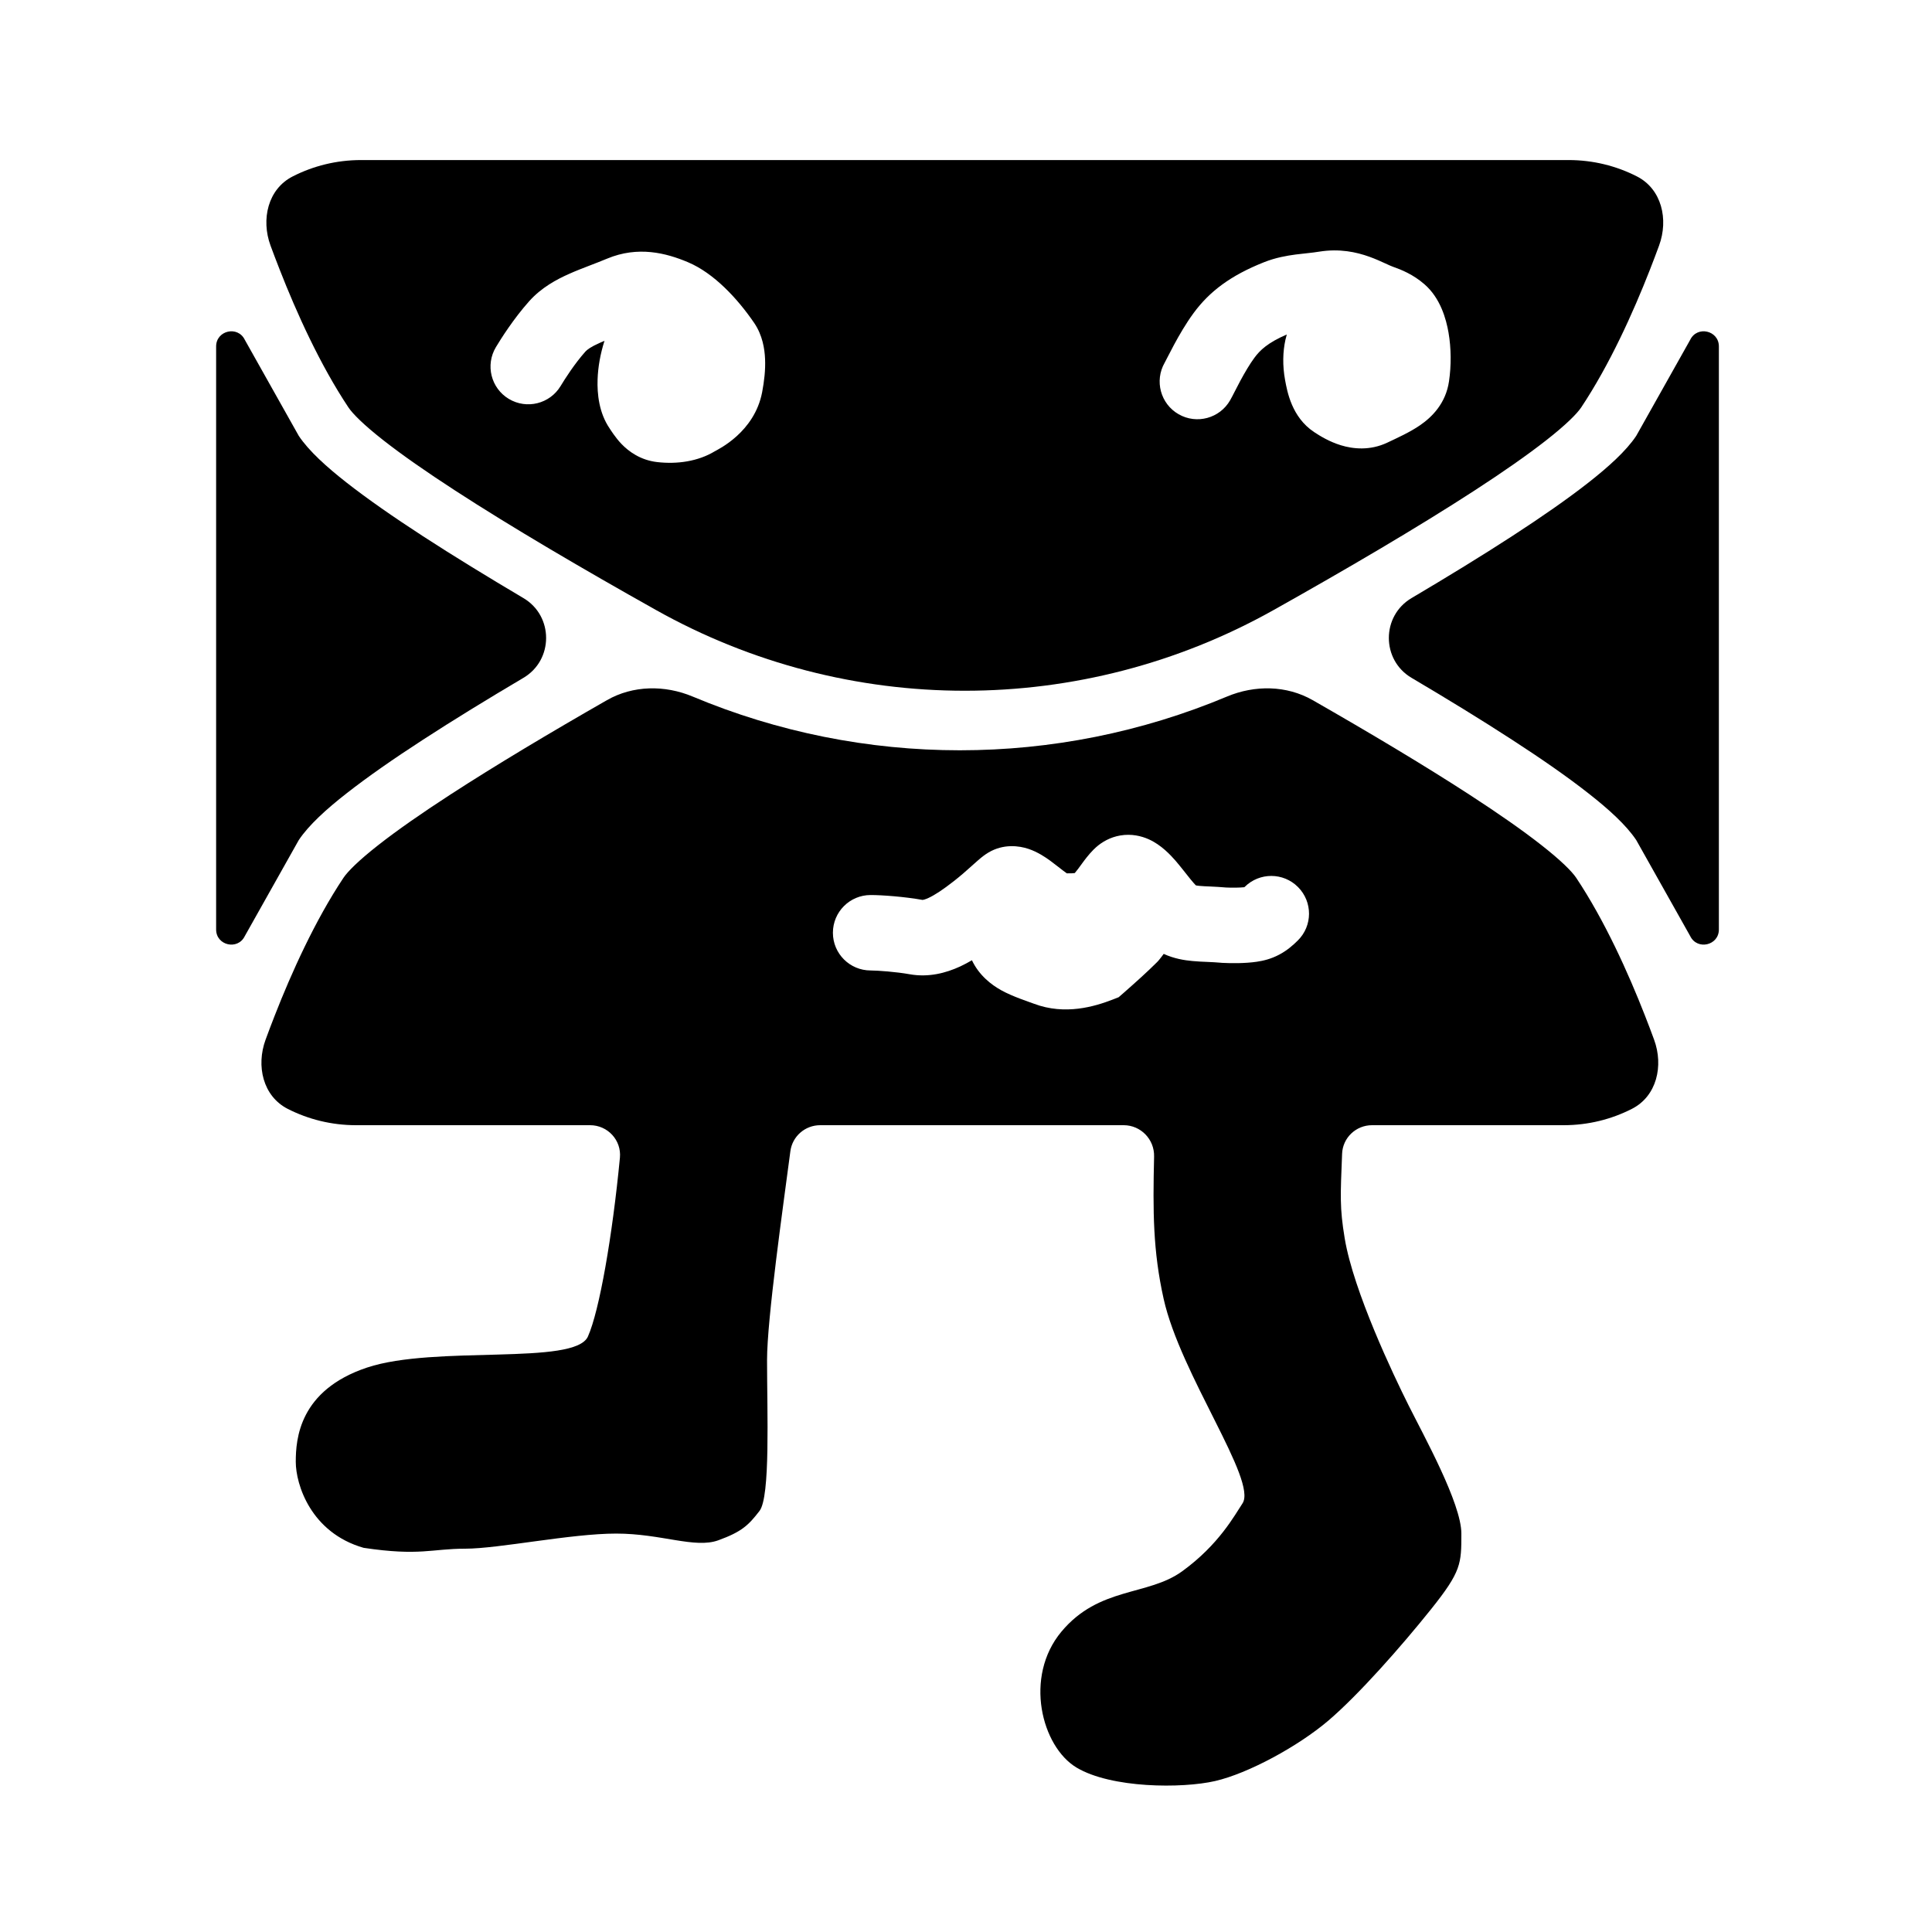
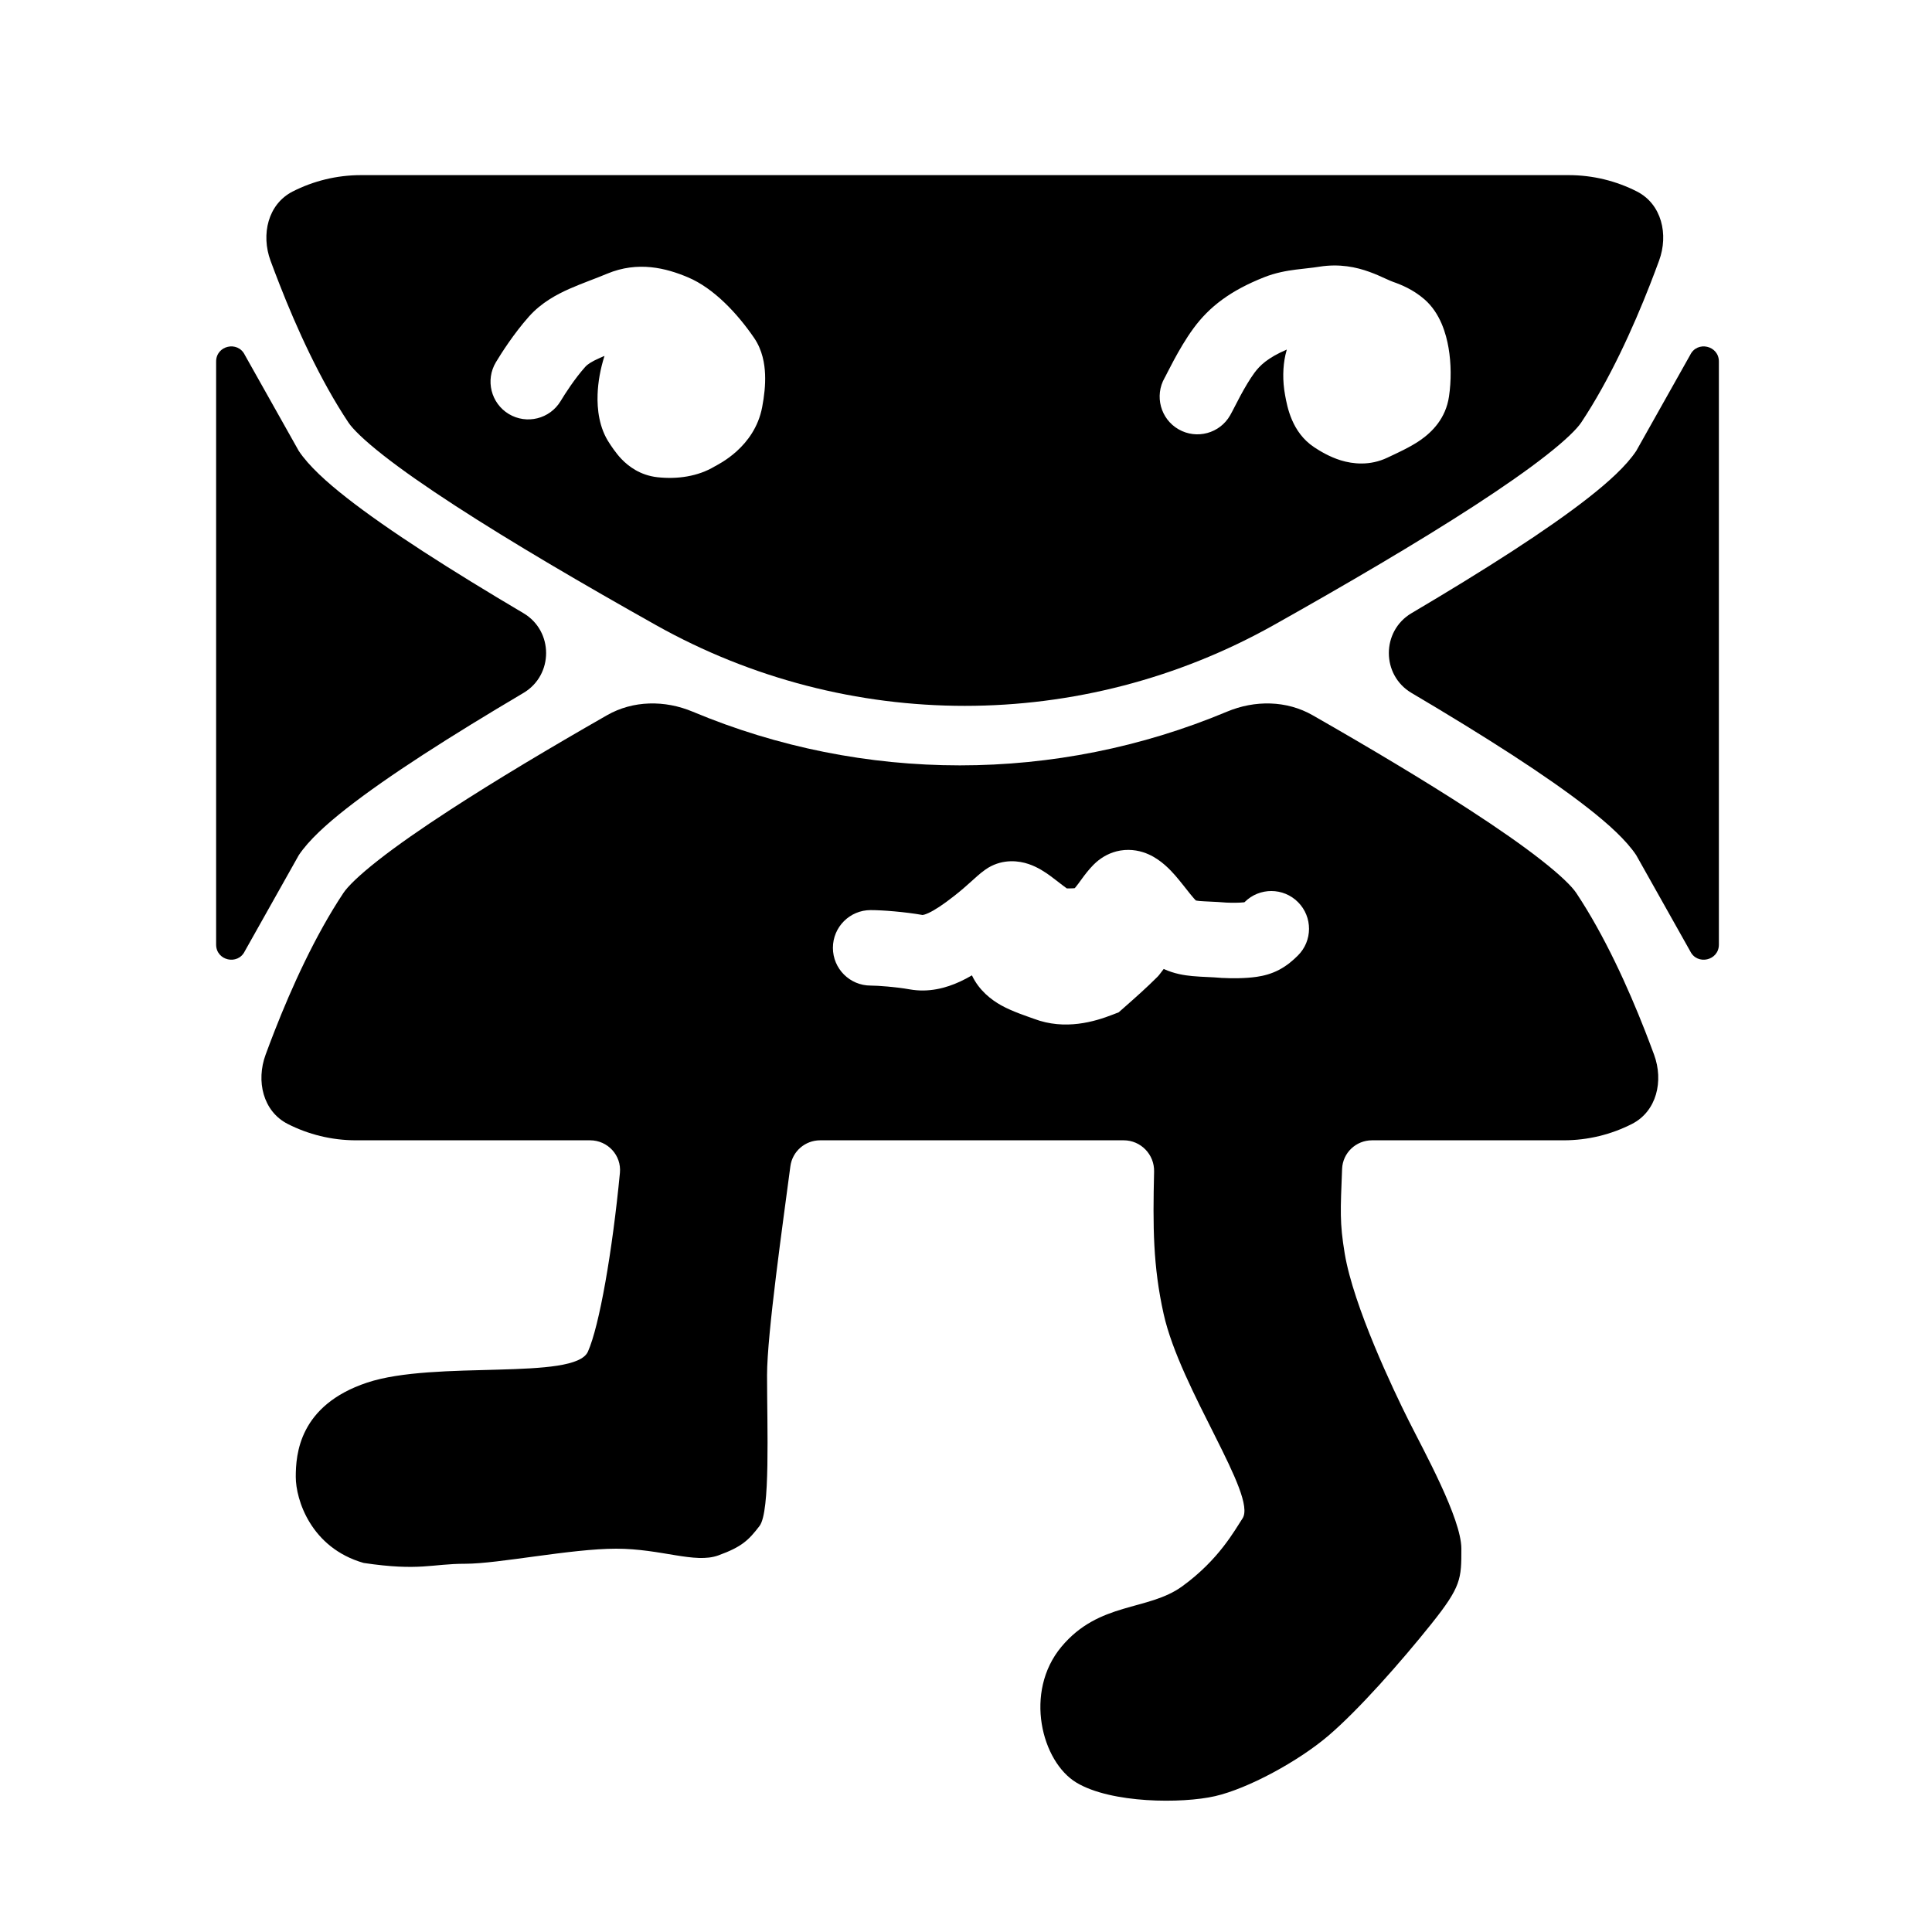
<svg xmlns="http://www.w3.org/2000/svg" class="icon" width="45" height="45" viewBox="0 0 45 45" fill="none">
-   <path fill-rule="evenodd" clip-rule="evenodd" d="M28.579 16.224C29.226 15.953 29.966 15.96 30.575 16.308C31.898 17.065 33.172 17.825 34.229 18.511C34.893 18.942 35.463 19.339 35.901 19.683C36.358 20.041 36.614 20.298 36.713 20.446C37.375 21.439 37.925 22.66 38.313 23.652C38.394 23.858 38.465 24.047 38.527 24.216C38.751 24.826 38.59 25.532 38.011 25.827C37.533 26.071 36.992 26.208 36.419 26.208H31.957C31.584 26.208 31.274 26.5 31.26 26.874C31.222 27.848 31.201 28.122 31.321 28.845C31.526 30.076 32.456 32.029 32.808 32.732C33.159 33.435 34.038 35.017 34.038 35.72C34.038 36.423 34.038 36.599 33.335 37.478C32.632 38.357 31.641 39.479 30.938 40.078C30.234 40.677 29.068 41.309 28.301 41.484C27.534 41.66 25.884 41.655 25.073 41.169C24.263 40.683 23.843 39.06 24.722 38.005C25.601 36.951 26.736 37.178 27.534 36.599C28.394 35.976 28.758 35.29 28.94 35.017C29.292 34.489 27.493 32.009 27.103 30.251C26.855 29.136 26.851 28.225 26.881 26.938C26.891 26.539 26.572 26.208 26.173 26.208H19.104C18.752 26.208 18.454 26.467 18.409 26.816C18.24 28.105 17.866 30.724 17.866 31.677C17.866 32.907 17.946 34.861 17.69 35.193C17.435 35.524 17.279 35.677 16.732 35.876C16.184 36.075 15.405 35.72 14.351 35.72C13.296 35.72 11.618 36.072 10.835 36.072C10.052 36.072 9.78 36.248 8.47 36.052C7.239 35.7 6.889 34.575 6.889 34.048C6.889 33.521 6.968 32.38 8.55 31.853C10.132 31.326 13.389 31.814 13.694 31.13C13.961 30.532 14.264 28.789 14.439 26.966C14.478 26.558 14.155 26.208 13.744 26.208H8.294C7.721 26.208 7.18 26.071 6.702 25.828C6.123 25.532 5.962 24.826 6.186 24.216C6.248 24.047 6.319 23.858 6.4 23.652C6.788 22.66 7.338 21.439 8 20.446C8.099 20.298 8.355 20.041 8.812 19.683C9.25 19.339 9.82 18.942 10.484 18.511C11.541 17.825 12.814 17.065 14.137 16.308C14.746 15.96 15.486 15.953 16.133 16.224C20.113 17.893 24.599 17.893 28.579 16.224ZM26.755 19.548C26.586 19.473 26.356 19.415 26.093 19.46C25.86 19.5 25.671 19.608 25.527 19.736L25.468 19.792C25.355 19.906 25.259 20.036 25.202 20.114C25.132 20.21 25.091 20.268 25.046 20.32C25.041 20.326 25.035 20.331 25.031 20.336C25.006 20.338 24.982 20.34 24.959 20.341C24.912 20.343 24.876 20.342 24.849 20.342C24.825 20.325 24.796 20.304 24.76 20.277C24.703 20.234 24.557 20.118 24.459 20.046C24.353 19.969 24.174 19.846 23.958 19.773C23.735 19.698 23.373 19.649 23.021 19.858L22.951 19.903C22.879 19.953 22.813 20.01 22.767 20.05C22.719 20.092 22.661 20.144 22.611 20.189C22.505 20.285 22.38 20.395 22.224 20.518C21.959 20.726 21.769 20.849 21.628 20.914C21.541 20.954 21.5 20.96 21.489 20.961C21.077 20.887 20.551 20.847 20.279 20.847C19.793 20.847 19.4 21.24 19.4 21.726C19.4 22.211 19.793 22.604 20.279 22.604C20.447 22.605 20.875 22.636 21.187 22.692C21.628 22.771 22.032 22.664 22.366 22.51C22.457 22.467 22.548 22.419 22.638 22.366C22.804 22.717 23.088 22.936 23.321 23.065C23.587 23.213 23.954 23.33 24.083 23.379C24.809 23.653 25.501 23.442 25.911 23.284L26.056 23.227L26.173 23.125C26.469 22.865 26.722 22.637 26.943 22.417L26.973 22.386L27.001 22.353C27.036 22.311 27.07 22.265 27.105 22.218C27.351 22.331 27.59 22.367 27.773 22.384C27.895 22.396 28.023 22.401 28.125 22.405C28.235 22.41 28.333 22.415 28.435 22.424L28.453 22.426L28.471 22.427C28.677 22.438 29.001 22.441 29.272 22.401C29.429 22.378 29.608 22.335 29.796 22.235C29.976 22.14 30.116 22.018 30.23 21.904C30.575 21.562 30.576 21.006 30.234 20.662C29.892 20.317 29.336 20.316 28.992 20.657C28.989 20.66 28.986 20.662 28.983 20.665C28.876 20.676 28.708 20.679 28.561 20.672C28.427 20.66 28.304 20.654 28.203 20.649C28.085 20.644 28.007 20.641 27.938 20.634C27.897 20.63 27.87 20.626 27.854 20.622C27.833 20.601 27.792 20.557 27.724 20.473C27.649 20.381 27.497 20.183 27.379 20.046C27.265 19.917 27.05 19.68 26.755 19.548Z" fill="currentColor" />
-   <path d="M5.034 8.069C5.034 7.696 5.539 7.579 5.702 7.915L6.959 10.152C7.192 10.502 7.606 10.875 8.073 11.241C8.558 11.621 9.165 12.043 9.847 12.486C10.555 12.946 11.353 13.434 12.192 13.931C12.896 14.347 12.896 15.372 12.192 15.788C11.353 16.284 10.555 16.773 9.847 17.233C9.165 17.675 8.558 18.098 8.073 18.478C7.606 18.843 7.192 19.217 6.959 19.567L5.702 21.803C5.539 22.139 5.034 22.023 5.034 21.65V8.069Z" fill="currentColor" />
-   <path d="M39.368 7.915C39.531 7.579 40.036 7.696 40.036 8.069V21.65C40.036 22.023 39.531 22.139 39.368 21.803L38.111 19.567C37.878 19.217 37.464 18.843 36.997 18.478C36.513 18.097 35.905 17.675 35.223 17.233C34.515 16.773 33.717 16.284 32.877 15.788C32.173 15.372 32.173 14.347 32.877 13.931C33.717 13.434 34.515 12.946 35.223 12.486C35.905 12.043 36.513 11.621 36.997 11.241C37.464 10.875 37.878 10.502 38.111 10.152L39.368 7.915Z" fill="currentColor" />
-   <path fill-rule="evenodd" clip-rule="evenodd" d="M36.535 3.728C37.108 3.728 37.649 3.865 38.127 4.109C38.705 4.404 38.867 5.11 38.643 5.72C38.581 5.889 38.51 6.077 38.429 6.284C38.041 7.276 37.491 8.497 36.829 9.49C36.73 9.638 36.474 9.895 36.017 10.253C35.578 10.597 35.009 10.994 34.345 11.425C33.017 12.287 31.348 13.265 29.668 14.207C25.196 16.716 19.749 16.716 15.277 14.207C13.597 13.265 11.927 12.287 10.6 11.425C9.935 10.994 9.366 10.597 8.927 10.253C8.471 9.895 8.215 9.638 8.116 9.49C7.454 8.497 6.904 7.276 6.516 6.284C6.435 6.077 6.363 5.889 6.301 5.72C6.077 5.11 6.239 4.403 6.818 4.109C7.296 3.865 7.837 3.728 8.41 3.728H36.535ZM16.023 6.107C15.516 5.893 14.861 5.723 14.139 6.025C13.998 6.084 13.86 6.136 13.711 6.194C13.569 6.249 13.412 6.309 13.261 6.377C12.965 6.508 12.61 6.697 12.323 7.019C11.963 7.423 11.671 7.885 11.551 8.085C11.301 8.501 11.435 9.041 11.851 9.291C12.268 9.541 12.807 9.407 13.058 8.991C13.159 8.823 13.384 8.471 13.635 8.189C13.675 8.145 13.759 8.079 13.976 7.983C14.009 7.968 14.044 7.953 14.08 7.938C13.983 8.241 13.929 8.548 13.919 8.836C13.907 9.172 13.952 9.619 14.201 9.981C14.212 9.998 14.333 10.192 14.474 10.339C14.641 10.513 14.914 10.718 15.309 10.763C15.773 10.816 16.257 10.747 16.646 10.513C16.725 10.466 17.573 10.07 17.752 9.134C17.8 8.88 17.831 8.616 17.82 8.364C17.81 8.123 17.76 7.807 17.567 7.523C17.178 6.953 16.627 6.361 16.023 6.107ZM31.895 5.98C31.592 5.871 31.202 5.786 30.73 5.861C30.53 5.893 30.431 5.896 30.179 5.928C29.97 5.956 29.713 6 29.443 6.107C28.663 6.416 28.17 6.79 27.801 7.292C27.62 7.538 27.461 7.816 27.345 8.031C27.286 8.141 27.234 8.241 27.195 8.318C27.175 8.357 27.159 8.388 27.146 8.413C27.133 8.438 27.127 8.449 27.127 8.449C26.886 8.87 27.031 9.407 27.452 9.648C27.873 9.89 28.411 9.744 28.652 9.323C28.684 9.268 28.727 9.183 28.759 9.12C28.797 9.045 28.842 8.958 28.892 8.865C28.996 8.673 29.109 8.48 29.217 8.334C29.345 8.16 29.526 7.983 29.972 7.791C29.959 7.834 29.949 7.876 29.94 7.915C29.879 8.192 29.87 8.512 29.932 8.852C29.982 9.121 30.086 9.716 30.607 10.063C30.741 10.152 30.963 10.289 31.232 10.371C31.509 10.456 31.906 10.503 32.315 10.309C32.527 10.208 32.839 10.069 33.08 9.902C33.354 9.713 33.675 9.396 33.75 8.882C33.804 8.516 33.802 8.113 33.739 7.748C33.684 7.431 33.551 6.943 33.176 6.619C32.914 6.392 32.641 6.282 32.447 6.214C32.407 6.2 32.358 6.178 32.256 6.131C32.166 6.09 32.038 6.031 31.895 5.98Z" fill="currentColor" />
+   <path fill-rule="evenodd" clip-rule="evenodd" d="M28.579 16.576C29.226 16.305 29.966 16.311 30.575 16.66C31.898 17.416 33.172 18.176 34.229 18.863C34.893 19.294 35.463 19.691 35.901 20.035C36.358 20.393 36.614 20.649 36.713 20.797C37.375 21.791 37.925 23.012 38.313 24.003C38.394 24.21 38.465 24.399 38.527 24.567C38.751 25.177 38.59 25.884 38.011 26.179C37.533 26.422 36.992 26.56 36.419 26.56H31.957C31.584 26.56 31.274 26.852 31.26 27.226C31.222 28.199 31.201 28.474 31.321 29.197C31.526 30.427 32.456 32.38 32.808 33.083C33.159 33.786 34.038 35.368 34.038 36.072C34.038 36.775 34.038 36.95 33.335 37.829C32.632 38.708 31.641 39.831 30.938 40.43C30.234 41.029 29.068 41.66 28.301 41.836C27.534 42.012 25.884 42.007 25.073 41.521C24.263 41.035 23.843 39.411 24.722 38.357C25.601 37.302 26.736 37.529 27.534 36.95C28.394 36.327 28.758 35.642 28.94 35.368C29.292 34.841 27.493 32.36 27.103 30.603C26.855 29.487 26.851 28.576 26.881 27.289C26.891 26.891 26.572 26.56 26.173 26.56H19.104C18.752 26.56 18.454 26.818 18.409 27.167C18.24 28.456 17.866 31.075 17.866 32.029C17.866 33.259 17.946 35.212 17.69 35.544C17.435 35.876 17.279 36.029 16.732 36.228C16.184 36.427 15.405 36.072 14.351 36.072C13.296 36.072 11.618 36.423 10.835 36.423C10.052 36.423 9.78 36.599 8.47 36.404C7.239 36.052 6.889 34.927 6.889 34.4C6.889 33.872 6.968 32.732 8.55 32.204C10.132 31.677 13.389 32.165 13.694 31.482C13.961 30.884 14.264 29.141 14.439 27.318C14.478 26.91 14.155 26.56 13.744 26.56H8.294C7.721 26.56 7.18 26.422 6.702 26.179C6.123 25.884 5.962 25.177 6.186 24.567C6.248 24.398 6.319 24.21 6.4 24.003C6.788 23.012 7.338 21.791 8 20.797C8.099 20.649 8.355 20.393 8.812 20.035C9.25 19.691 9.82 19.294 10.484 18.863C11.541 18.176 12.814 17.416 14.137 16.66C14.746 16.311 15.486 16.305 16.133 16.576C20.113 18.244 24.599 18.244 28.579 16.576ZM26.755 19.9C26.586 19.824 26.356 19.767 26.093 19.811C25.86 19.851 25.671 19.96 25.527 20.088L25.468 20.144C25.355 20.258 25.259 20.387 25.202 20.465C25.132 20.562 25.091 20.619 25.046 20.672C25.041 20.678 25.035 20.683 25.031 20.688C25.006 20.689 24.982 20.691 24.959 20.692C24.912 20.694 24.876 20.694 24.849 20.693C24.825 20.677 24.796 20.656 24.76 20.628C24.703 20.585 24.557 20.469 24.459 20.398C24.353 20.321 24.174 20.197 23.958 20.125C23.735 20.049 23.373 20.001 23.021 20.209L22.951 20.255C22.879 20.305 22.813 20.361 22.767 20.401C22.719 20.443 22.661 20.496 22.611 20.541C22.505 20.637 22.38 20.747 22.224 20.869C21.959 21.077 21.769 21.2 21.628 21.265C21.541 21.305 21.5 21.311 21.489 21.312C21.077 21.239 20.551 21.198 20.279 21.198C19.793 21.198 19.4 21.592 19.4 22.077C19.4 22.562 19.793 22.956 20.279 22.956C20.447 22.956 20.875 22.988 21.187 23.044C21.628 23.123 22.032 23.016 22.366 22.861C22.457 22.819 22.548 22.77 22.638 22.718C22.804 23.069 23.088 23.287 23.321 23.417C23.587 23.565 23.954 23.682 24.083 23.73C24.809 24.005 25.501 23.794 25.911 23.635L26.056 23.579L26.173 23.476C26.469 23.216 26.722 22.989 26.943 22.768L26.973 22.738L27.001 22.705C27.036 22.662 27.07 22.616 27.105 22.569C27.351 22.682 27.59 22.718 27.773 22.735C27.895 22.747 28.023 22.752 28.125 22.757C28.235 22.762 28.333 22.767 28.435 22.776L28.453 22.778L28.471 22.778C28.677 22.789 29.001 22.792 29.272 22.752C29.429 22.729 29.608 22.686 29.796 22.587C29.976 22.492 30.116 22.37 30.23 22.256C30.575 21.914 30.576 21.357 30.234 21.013C29.892 20.669 29.336 20.667 28.992 21.009C28.989 21.012 28.986 21.014 28.983 21.016C28.876 21.028 28.708 21.03 28.561 21.023C28.427 21.012 28.304 21.005 28.203 21.001C28.085 20.995 28.007 20.992 27.938 20.986C27.897 20.982 27.87 20.977 27.854 20.974C27.833 20.953 27.792 20.909 27.724 20.825C27.649 20.733 27.497 20.534 27.379 20.398C27.265 20.268 27.05 20.032 26.755 19.9Z" fill="currentColor" />
+   <path d="M5.034 8.42C5.034 8.047 5.539 7.931 5.702 8.267L6.959 10.503C7.192 10.853 7.606 11.227 8.073 11.593C8.558 11.973 9.165 12.395 9.847 12.838C10.555 13.297 11.353 13.786 12.192 14.282C12.896 14.698 12.896 15.724 12.192 16.14C11.353 16.636 10.555 17.125 9.847 17.584C9.165 18.027 8.558 18.449 8.073 18.829C7.606 19.195 7.192 19.569 6.959 19.919L5.702 22.155C5.539 22.491 5.034 22.375 5.034 22.002V8.42Z" fill="currentColor" />
+   <path d="M39.368 8.267C39.531 7.931 40.036 8.047 40.036 8.42V22.002C40.036 22.375 39.531 22.491 39.368 22.155L38.111 19.919C37.878 19.569 37.464 19.195 36.997 18.829C36.513 18.449 35.905 18.027 35.223 17.584C34.515 17.125 33.717 16.636 32.877 16.14C32.173 15.724 32.173 14.698 32.877 14.282C33.717 13.786 34.515 13.297 35.223 12.838C35.905 12.395 36.513 11.973 36.997 11.593C37.464 11.227 37.878 10.853 38.111 10.503L39.368 8.267Z" fill="currentColor" />
+   <path fill-rule="evenodd" clip-rule="evenodd" d="M36.535 4.079C37.108 4.079 37.649 4.217 38.127 4.46C38.705 4.755 38.867 5.462 38.643 6.071C38.581 6.24 38.51 6.429 38.429 6.636C38.041 7.628 37.491 8.848 36.829 9.842C36.73 9.99 36.474 10.246 36.017 10.604C35.578 10.949 35.009 11.345 34.345 11.777C33.017 12.639 31.348 13.616 29.668 14.559C25.196 17.068 19.749 17.068 15.277 14.559C13.597 13.616 11.927 12.639 10.6 11.777C9.935 11.345 9.366 10.949 8.927 10.604C8.471 10.246 8.215 9.99 8.116 9.842C7.454 8.848 6.904 7.628 6.516 6.636C6.435 6.429 6.363 6.24 6.301 6.072C6.077 5.462 6.239 4.755 6.818 4.46C7.296 4.217 7.837 4.079 8.41 4.079H36.535ZM16.023 6.459C15.516 6.245 14.861 6.074 14.139 6.376C13.998 6.435 13.86 6.488 13.711 6.545C13.569 6.6 13.412 6.661 13.261 6.728C12.965 6.86 12.61 7.049 12.323 7.37C11.963 7.774 11.671 8.237 11.551 8.436C11.301 8.852 11.435 9.392 11.851 9.643C12.268 9.893 12.807 9.758 13.058 9.342C13.159 9.174 13.384 8.822 13.635 8.541C13.675 8.496 13.759 8.43 13.976 8.334C14.009 8.319 14.044 8.305 14.08 8.29C13.983 8.593 13.929 8.9 13.919 9.187C13.907 9.523 13.952 9.97 14.201 10.333C14.212 10.349 14.333 10.543 14.474 10.69C14.641 10.865 14.914 11.07 15.309 11.115C15.773 11.167 16.257 11.098 16.646 10.864C16.725 10.817 17.573 10.422 17.752 9.485C17.8 9.232 17.831 8.968 17.82 8.716C17.81 8.475 17.76 8.158 17.567 7.874C17.178 7.305 16.627 6.713 16.023 6.459ZM31.895 6.332C31.592 6.222 31.202 6.137 30.73 6.212C30.53 6.244 30.431 6.247 30.179 6.28C29.97 6.307 29.713 6.351 29.443 6.458C28.663 6.767 28.17 7.142 27.801 7.644C27.62 7.889 27.461 8.168 27.345 8.382C27.286 8.492 27.234 8.592 27.195 8.669C27.175 8.709 27.159 8.739 27.146 8.765C27.133 8.79 27.127 8.8 27.127 8.8C26.886 9.221 27.031 9.759 27.452 10C27.873 10.241 28.411 10.096 28.652 9.674C28.684 9.619 28.727 9.534 28.759 9.472C28.797 9.397 28.842 9.31 28.892 9.217C28.996 9.025 29.109 8.832 29.217 8.685C29.345 8.512 29.526 8.334 29.972 8.142C29.959 8.186 29.949 8.228 29.94 8.267C29.879 8.543 29.87 8.864 29.932 9.203C29.982 9.473 30.086 10.068 30.607 10.415C30.741 10.504 30.963 10.64 31.232 10.723C31.509 10.807 31.906 10.854 32.315 10.66C32.527 10.559 32.839 10.421 33.08 10.254C33.354 10.064 33.675 9.748 33.75 9.234C33.804 8.868 33.802 8.465 33.739 8.1C33.684 7.782 33.551 7.295 33.176 6.97C32.914 6.744 32.641 6.633 32.447 6.565C32.407 6.551 32.358 6.529 32.256 6.483C32.166 6.442 32.038 6.383 31.895 6.332Z" fill="currentColor" />
</svg>
